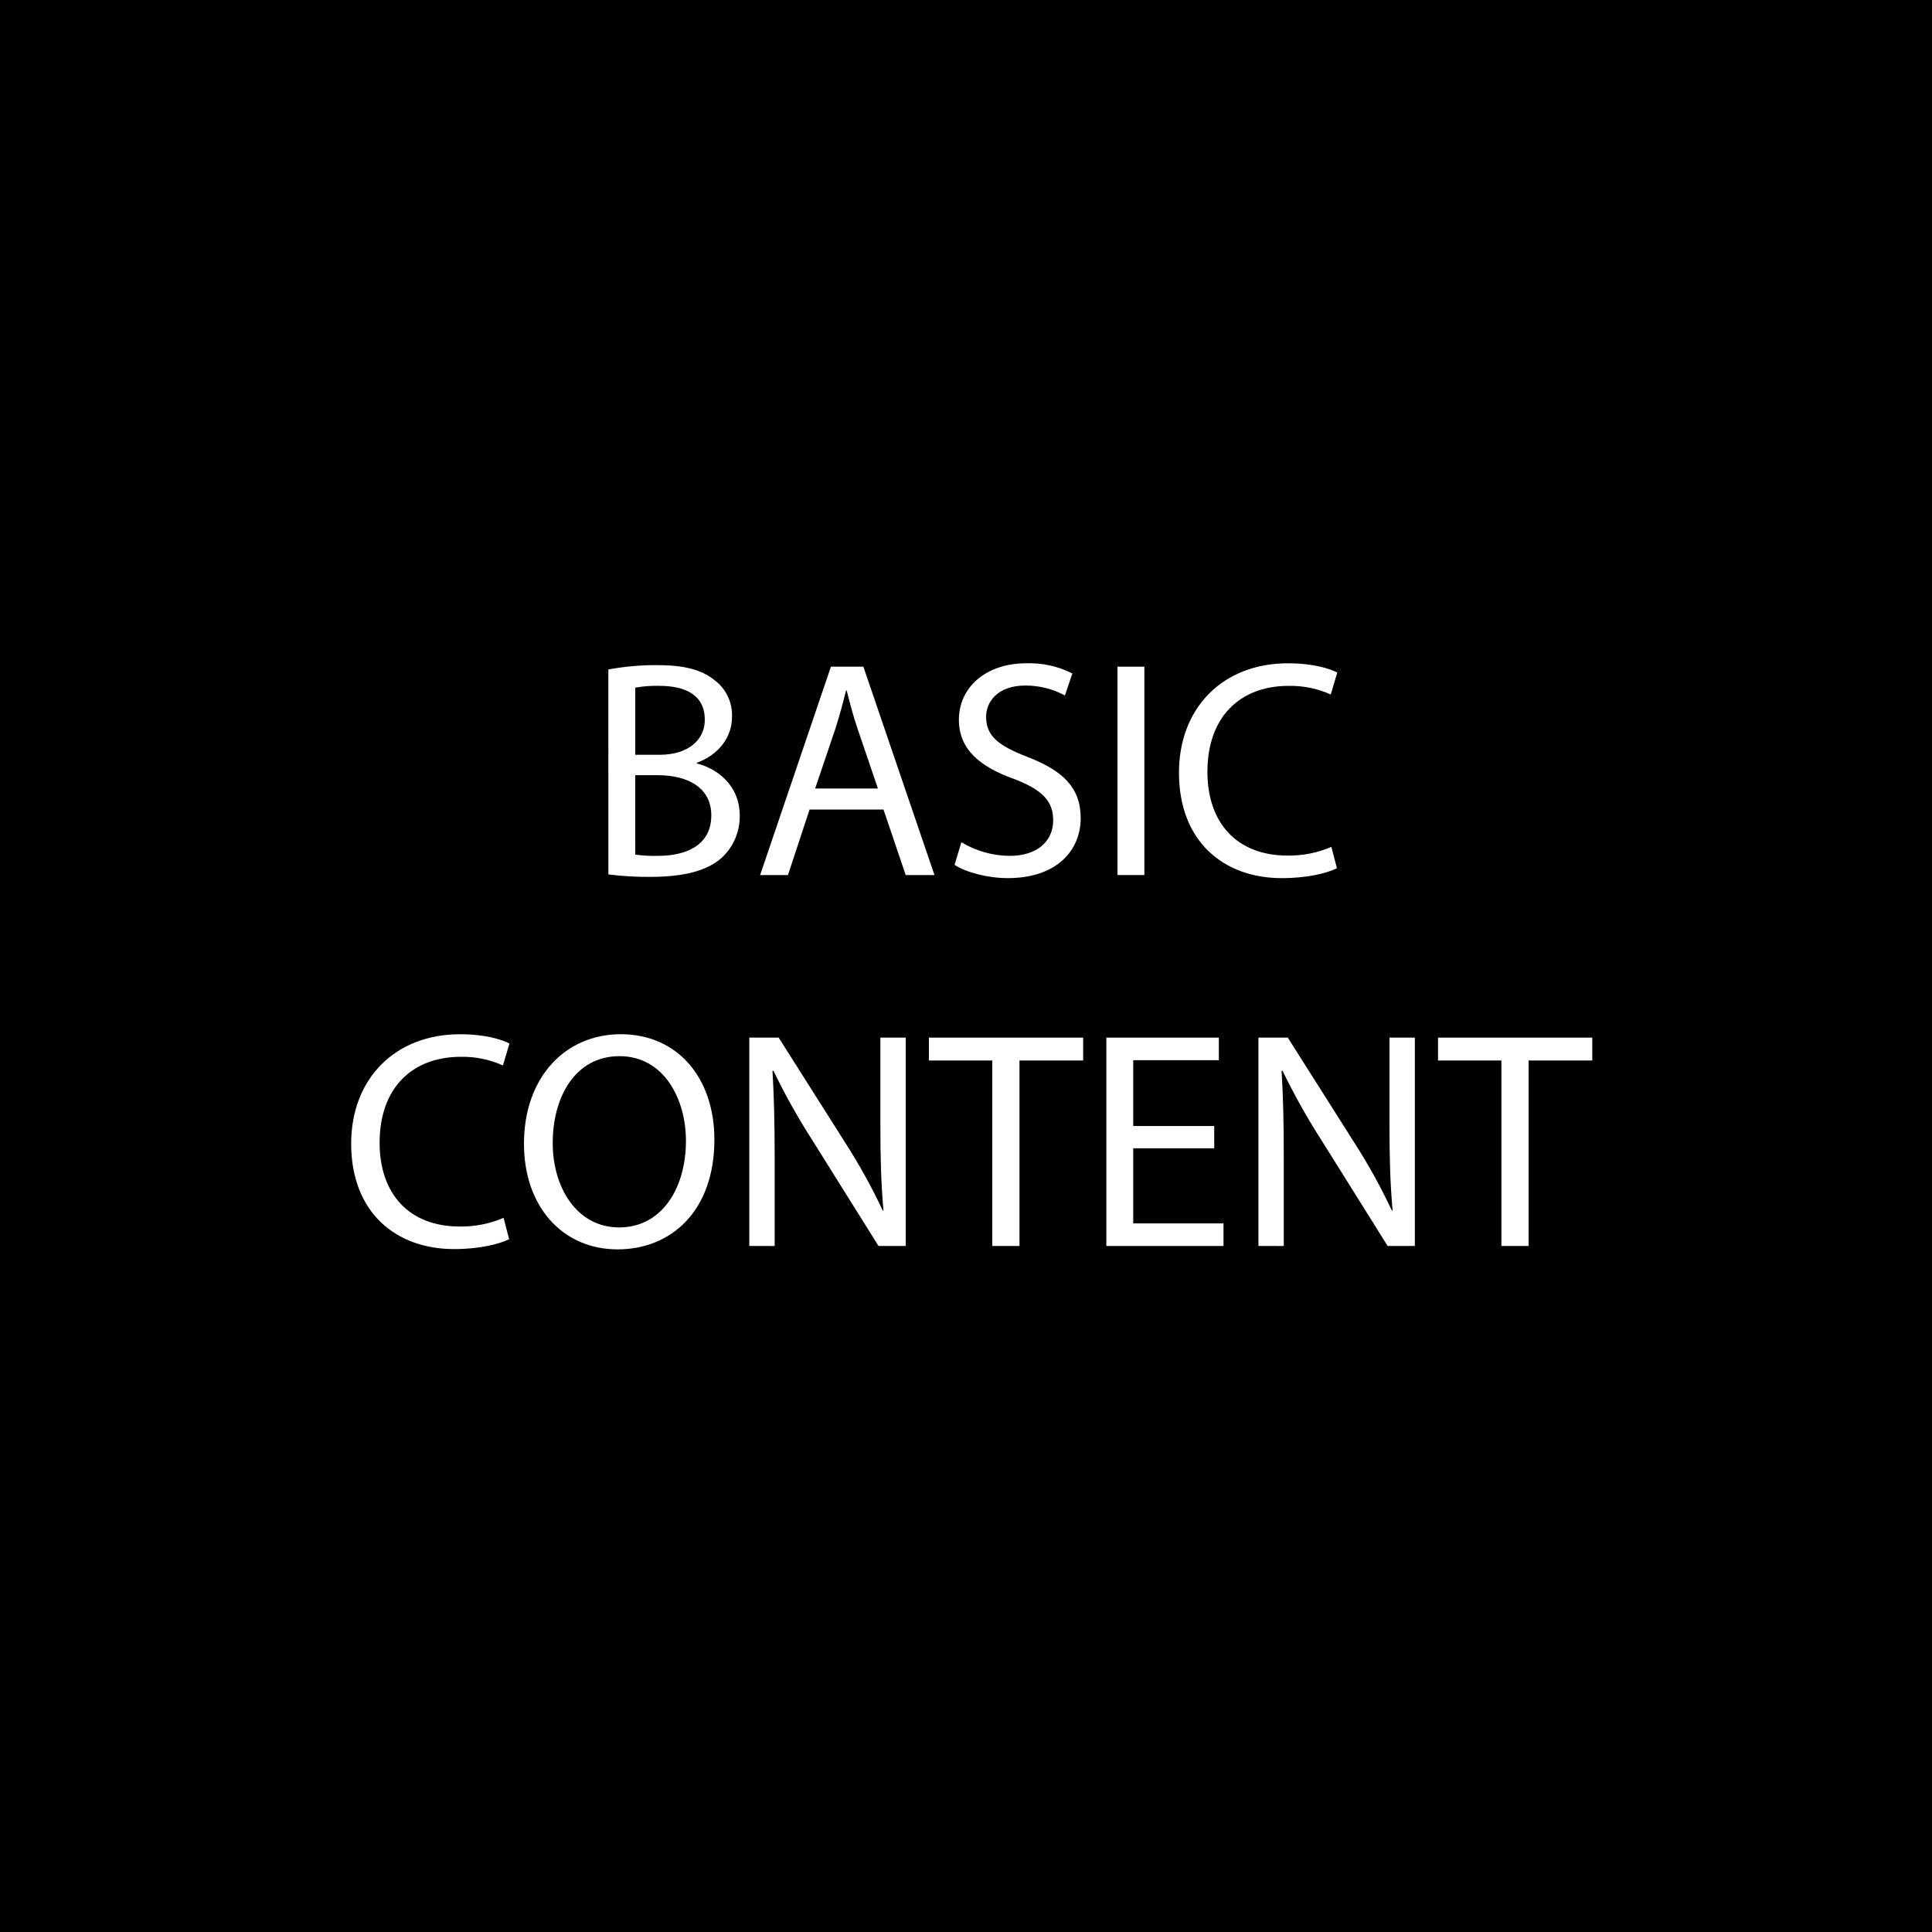
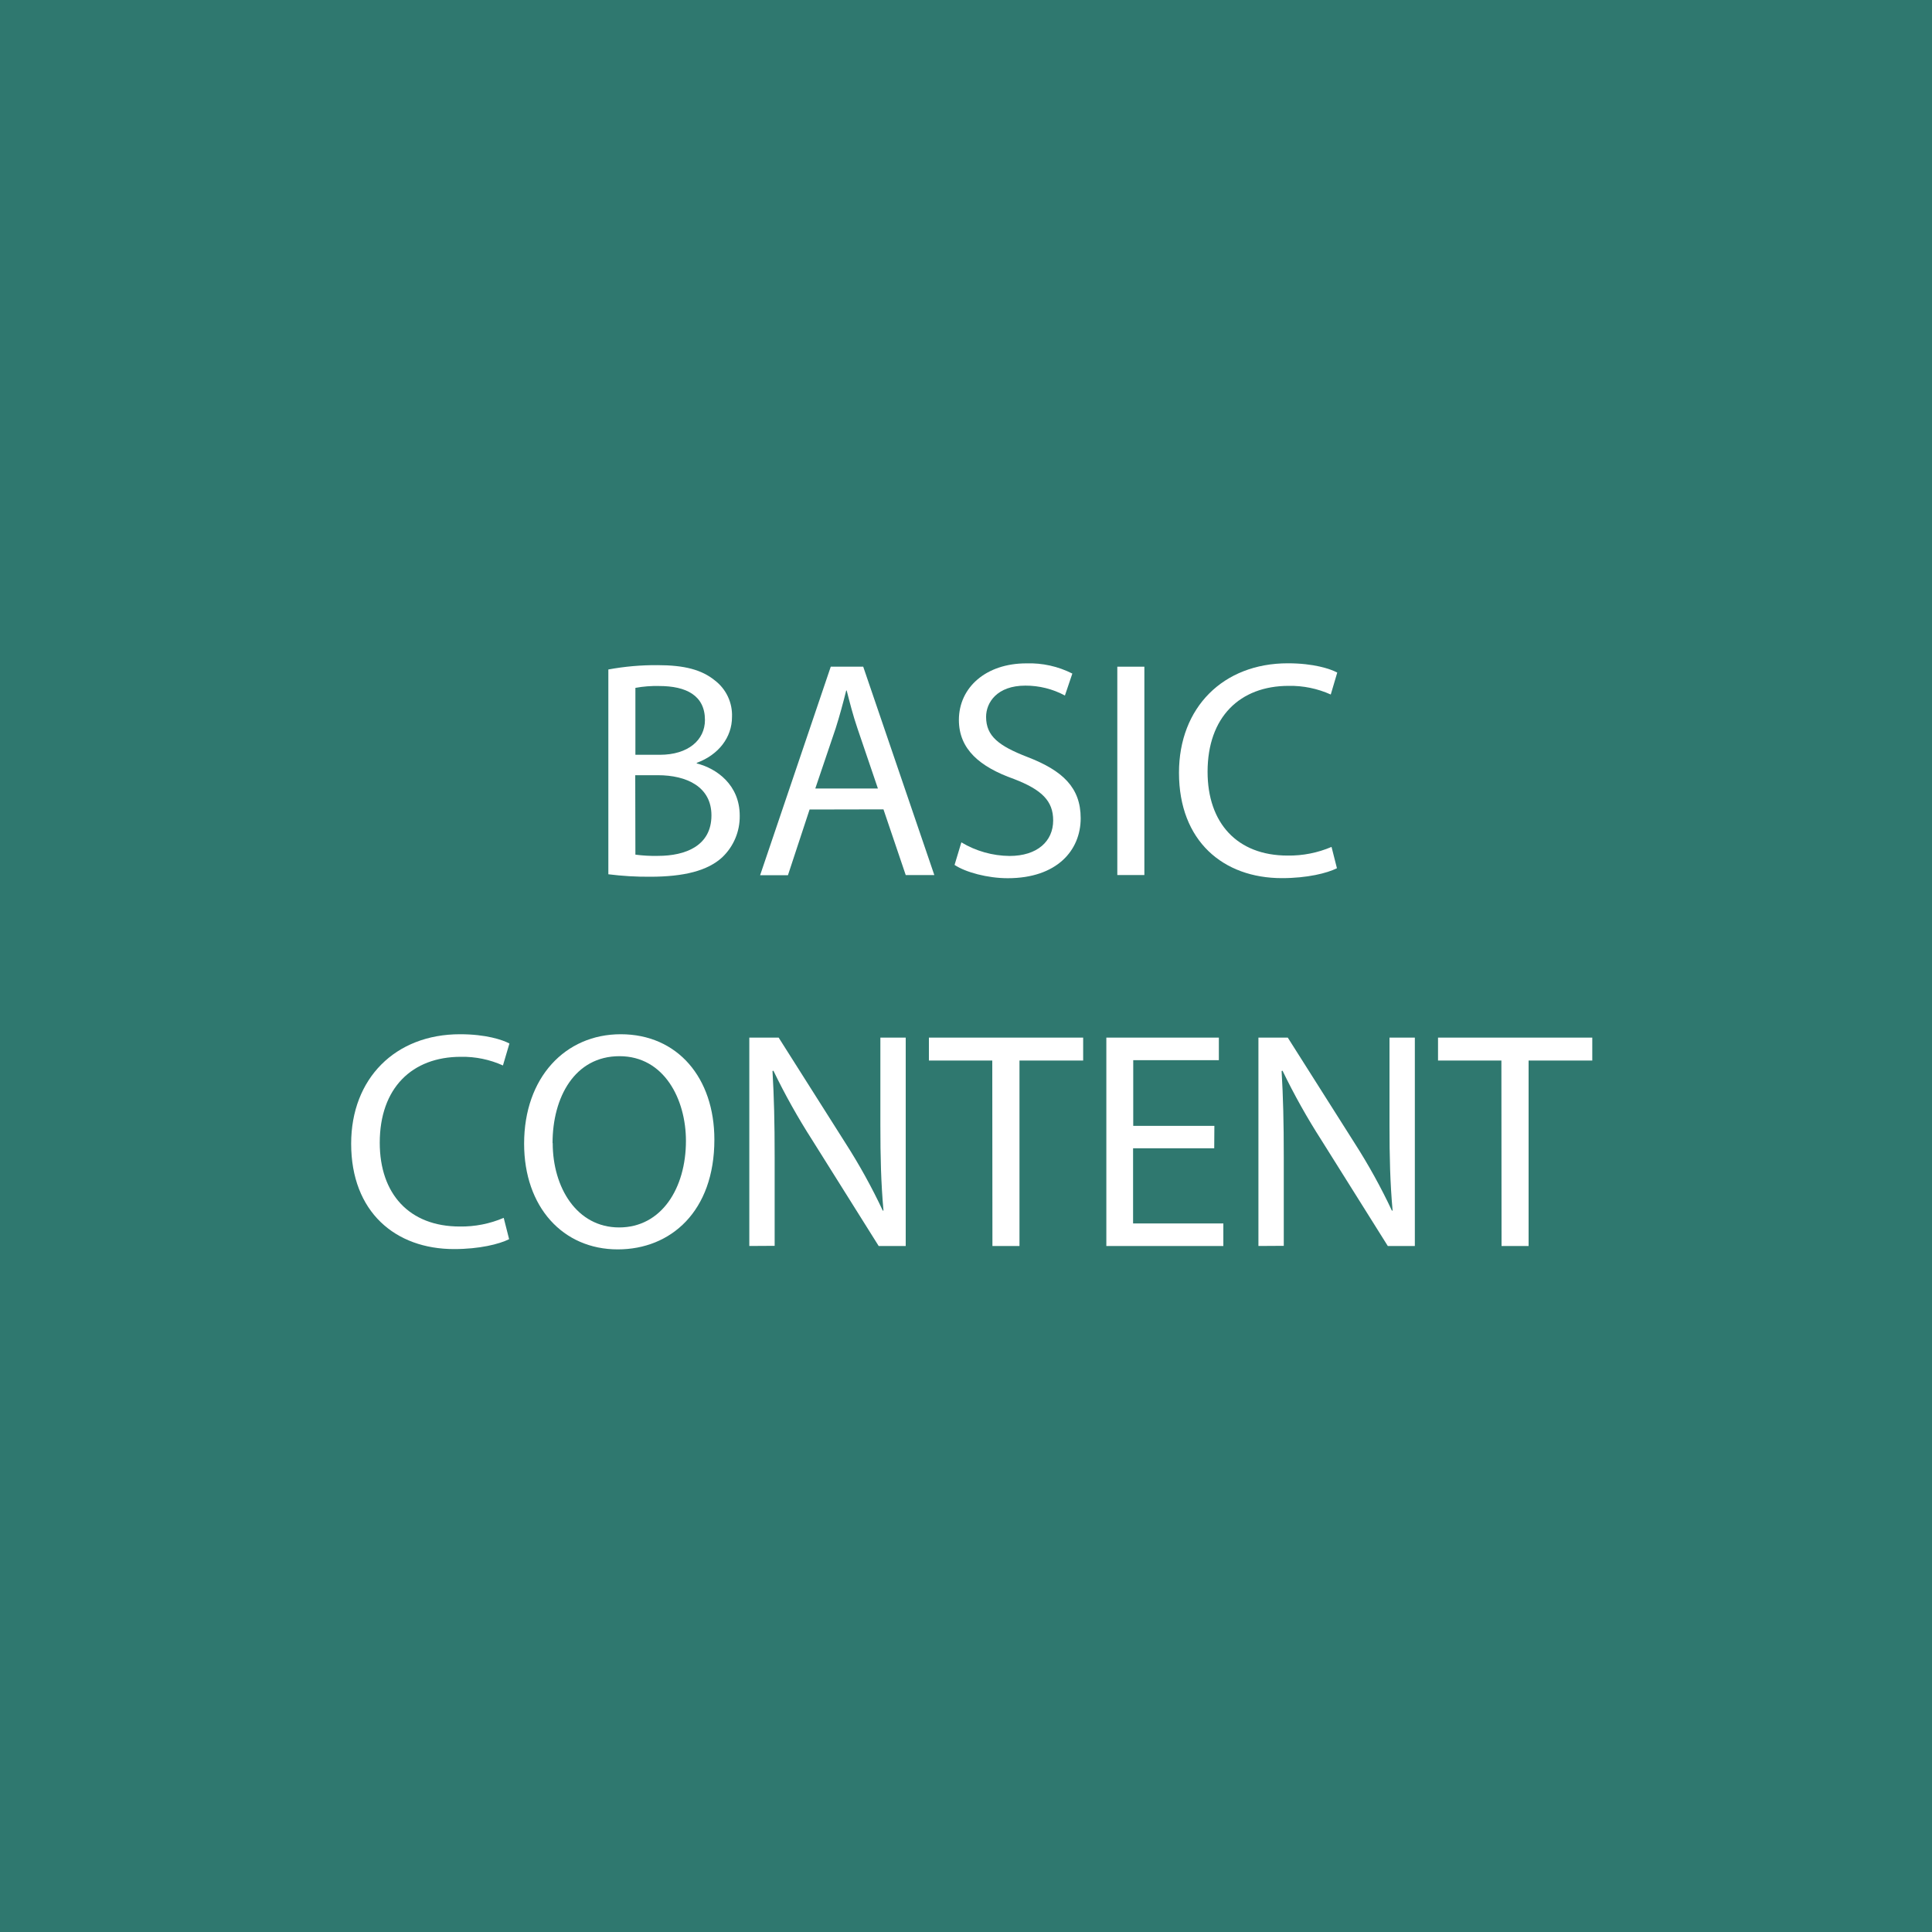
- <svg xmlns="http://www.w3.org/2000/svg" id="Layer_1" data-name="Layer 1" width="500" height="500" viewBox="0 0 500 500">
+ <svg xmlns="http://www.w3.org/2000/svg" id="Layer_1" data-name="Layer 1" viewBox="0 0 500 500">
  <defs>
-     <style>.cls-1{fill:#fff;}</style>
+     <style>.cls-1{fill:#2f786f;}.cls-2{fill:#fff;}</style>
  </defs>
-   <rect width="500" height="500" />
-   <path class="cls-1" d="M157.441,173.255a67.454,67.454,0,0,1,12.721-1.12c6.96,0,11.44,1.2,14.8,3.92a11.306,11.306,0,0,1,4.48,9.521c0,5.2-3.44,9.76-9.12,11.84v.16c5.12,1.28,11.12,5.52,11.12,13.52a14.534,14.534,0,0,1-4.56,10.8c-3.76,3.44-9.84,5.041-18.64,5.041a81.171,81.171,0,0,1-10.8-.641Zm6.961,22.081h6.32c7.36,0,11.68-3.84,11.68-9.041,0-6.319-4.8-8.8-11.84-8.8a29.773,29.773,0,0,0-6.16.48Zm0,25.84a37.046,37.046,0,0,0,5.84.321c7.2,0,13.84-2.641,13.84-10.481,0-7.36-6.32-10.4-13.92-10.4H164.4Z" />
-   <path class="cls-1" d="M209.521,209.5l-5.6,16.961h-7.2l18.32-53.922h8.4l18.4,53.922H234.4L228.642,209.5Zm17.68-5.44-5.28-15.52c-1.2-3.52-2-6.721-2.8-9.841h-.16c-.8,3.2-1.68,6.481-2.72,9.761l-5.28,15.6Z" />
-   <path class="cls-1" d="M248.8,217.977a24.674,24.674,0,0,0,12.48,3.52c7.12,0,11.281-3.761,11.281-9.2,0-5.04-2.88-7.92-10.161-10.72-8.8-3.12-14.24-7.68-14.24-15.281,0-8.4,6.96-14.64,17.441-14.64a24.51,24.51,0,0,1,11.919,2.64l-1.919,5.681a21.48,21.48,0,0,0-10.241-2.56c-7.36,0-10.16,4.4-10.16,8.08,0,5.04,3.28,7.52,10.72,10.4,9.12,3.52,13.761,7.92,13.761,15.84,0,8.321-6.161,15.52-18.881,15.52-5.2,0-10.88-1.52-13.76-3.44Z" />
-   <path class="cls-1" d="M296.16,172.535v53.922H289.2V172.535Z" />
-   <path class="cls-1" d="M346,224.7c-2.56,1.281-7.68,2.56-14.24,2.56-15.2,0-26.641-9.6-26.641-27.28,0-16.88,11.441-28.321,28.161-28.321,6.72,0,10.96,1.44,12.8,2.4l-1.68,5.68a25.367,25.367,0,0,0-10.88-2.239c-12.64,0-21.041,8.08-21.041,22.24,0,13.2,7.6,21.681,20.721,21.681a27.851,27.851,0,0,0,11.361-2.241Z" />
-   <path class="cls-1" d="M131.764,320.7c-2.56,1.281-7.681,2.561-14.241,2.561-15.2,0-26.641-9.6-26.641-27.28,0-16.881,11.441-28.322,28.161-28.322,6.72,0,10.96,1.441,12.8,2.4l-1.679,5.679a25.375,25.375,0,0,0-10.881-2.239c-12.64,0-21.04,8.08-21.04,22.24,0,13.2,7.6,21.681,20.72,21.681a27.86,27.86,0,0,0,11.36-2.24Z" />
-   <path class="cls-1" d="M184.883,294.937c0,18.559-11.28,28.4-25.041,28.4-14.24,0-24.24-11.04-24.24-27.36,0-17.122,10.64-28.322,25.04-28.322C175.363,267.655,184.883,278.936,184.883,294.937Zm-41.841.879c0,11.521,6.24,21.84,17.2,21.84,11.041,0,17.28-10.16,17.28-22.4,0-10.72-5.6-21.92-17.2-21.92C148.8,273.336,143.042,283.976,143.042,295.816Z" />
-   <path class="cls-1" d="M193.921,322.457V268.535h7.6L218.8,295.816a152.64,152.64,0,0,1,9.68,17.521l.161-.08c-.641-7.2-.8-13.761-.8-22.161V268.535h6.56v53.922h-7.04L210.242,295.1a171.146,171.146,0,0,1-10.08-18l-.241.08c.4,6.8.56,13.28.56,22.24v23.041Z" />
-   <path class="cls-1" d="M256.8,274.456H240.4v-5.921h39.921v5.921h-16.48v48H256.8Z" />
-   <path class="cls-1" d="M314.241,297.176H293.28v19.44h23.361v5.841H286.32V268.535h29.121v5.841H293.28v17.04h20.961Z" />
-   <path class="cls-1" d="M325.68,322.457V268.535h7.6l17.281,27.281a152.47,152.47,0,0,1,9.679,17.521l.16-.08c-.639-7.2-.8-13.761-.8-22.161V268.535h6.56v53.922H359.12L342,295.1a171.146,171.146,0,0,1-10.08-18l-.24.08c.4,6.8.56,13.28.56,22.24v23.041Z" />
-   <path class="cls-1" d="M388.56,274.456h-16.4v-5.921H412.08v5.921H395.6v48h-7.04Z" />
+   <rect class="cls-1" width="500" height="500" />
+   <path class="cls-2" d="M157.44,173.26a67.44,67.44,0,0,1,12.72-1.12c7,0,11.44,1.2,14.8,3.92a11.31,11.31,0,0,1,4.48,9.52c0,5.2-3.44,9.76-9.12,11.84v.16c5.12,1.28,11.12,5.52,11.12,13.52a14.53,14.53,0,0,1-4.56,10.8c-3.76,3.44-9.84,5-18.64,5a81.37,81.37,0,0,1-10.8-.64Zm7,22.08h6.32c7.36,0,11.68-3.84,11.68-9,0-6.32-4.8-8.8-11.84-8.8a29.85,29.85,0,0,0-6.16.48Zm0,25.84a37.19,37.19,0,0,0,5.84.32c7.2,0,13.84-2.64,13.84-10.48,0-7.36-6.32-10.4-13.92-10.4H164.4Z" />
+   <path class="cls-2" d="M209.52,209.5l-5.6,17h-7.2L215,172.54h8.4l18.4,53.92H234.4l-5.76-17Zm17.68-5.44-5.28-15.52c-1.2-3.52-2-6.72-2.8-9.84H219c-.8,3.2-1.68,6.48-2.72,9.76L211,204.06Z" />
+   <path class="cls-2" d="M248.8,218a24.66,24.66,0,0,0,12.48,3.52c7.12,0,11.28-3.76,11.28-9.2,0-5-2.88-7.92-10.16-10.72-8.8-3.12-14.24-7.68-14.24-15.28,0-8.4,7-14.64,17.44-14.64a24.5,24.5,0,0,1,11.92,2.64L275.6,180a21.47,21.47,0,0,0-10.24-2.56c-7.36,0-10.16,4.4-10.16,8.08,0,5,3.28,7.52,10.72,10.4,9.12,3.52,13.76,7.92,13.76,15.84,0,8.32-6.16,15.52-18.88,15.52-5.2,0-10.88-1.52-13.76-3.44Z" />
+   <path class="cls-2" d="M296.16,172.54v53.92h-7V172.54Z" />
+   <path class="cls-2" d="M346,224.7c-2.56,1.28-7.68,2.56-14.24,2.56-15.2,0-26.64-9.6-26.64-27.28,0-16.88,11.44-28.32,28.16-28.32,6.72,0,11,1.44,12.8,2.4l-1.68,5.68a25.35,25.35,0,0,0-10.88-2.24c-12.64,0-21,8.08-21,22.24,0,13.2,7.6,21.68,20.72,21.68a27.86,27.86,0,0,0,11.36-2.24Z" />
+   <path class="cls-2" d="M131.76,320.7c-2.56,1.28-7.68,2.56-14.24,2.56-15.2,0-26.64-9.6-26.64-27.28,0-16.88,11.44-28.32,28.16-28.32,6.72,0,11,1.44,12.8,2.4l-1.68,5.68a25.35,25.35,0,0,0-10.88-2.24c-12.64,0-21,8.08-21,22.24,0,13.2,7.6,21.68,20.72,21.68a27.86,27.86,0,0,0,11.36-2.24Z" />
+   <path class="cls-2" d="M184.88,294.94c0,18.56-11.28,28.4-25,28.4-14.24,0-24.24-11-24.24-27.36,0-17.12,10.64-28.32,25-28.32C175.36,267.66,184.88,278.94,184.88,294.94Zm-41.84.88c0,11.52,6.24,21.84,17.2,21.84s17.28-10.16,17.28-22.4c0-10.72-5.6-21.92-17.2-21.92S143,284,143,295.82Z" />
+   <path class="cls-2" d="M193.92,322.46V268.54h7.6l17.28,27.28a152.63,152.63,0,0,1,9.68,17.52l.16-.08c-.64-7.2-.8-13.76-.8-22.16V268.54h6.56v53.92h-7L210.24,295.1a171.15,171.15,0,0,1-10.08-18l-.24.08c.4,6.8.56,13.28.56,22.24v23Z" />
+   <path class="cls-2" d="M256.8,274.46H240.4v-5.92h39.92v5.92H263.84v48h-7Z" />
+   <path class="cls-2" d="M314.24,297.18h-21v19.44h23.36v5.84H286.32V268.54h29.12v5.84H293.28v17h21Z" />
+   <path class="cls-2" d="M325.68,322.46V268.54h7.6l17.28,27.28a152.63,152.63,0,0,1,9.68,17.52l.16-.08c-.64-7.2-.8-13.76-.8-22.16V268.54h6.56v53.92h-7L342,295.1a171.15,171.15,0,0,1-10.08-18l-.24.08c.4,6.8.56,13.28.56,22.24v23Z" />
+   <path class="cls-2" d="M388.56,274.46h-16.4v-5.92h39.92v5.92H395.6v48h-7Z" />
</svg>
